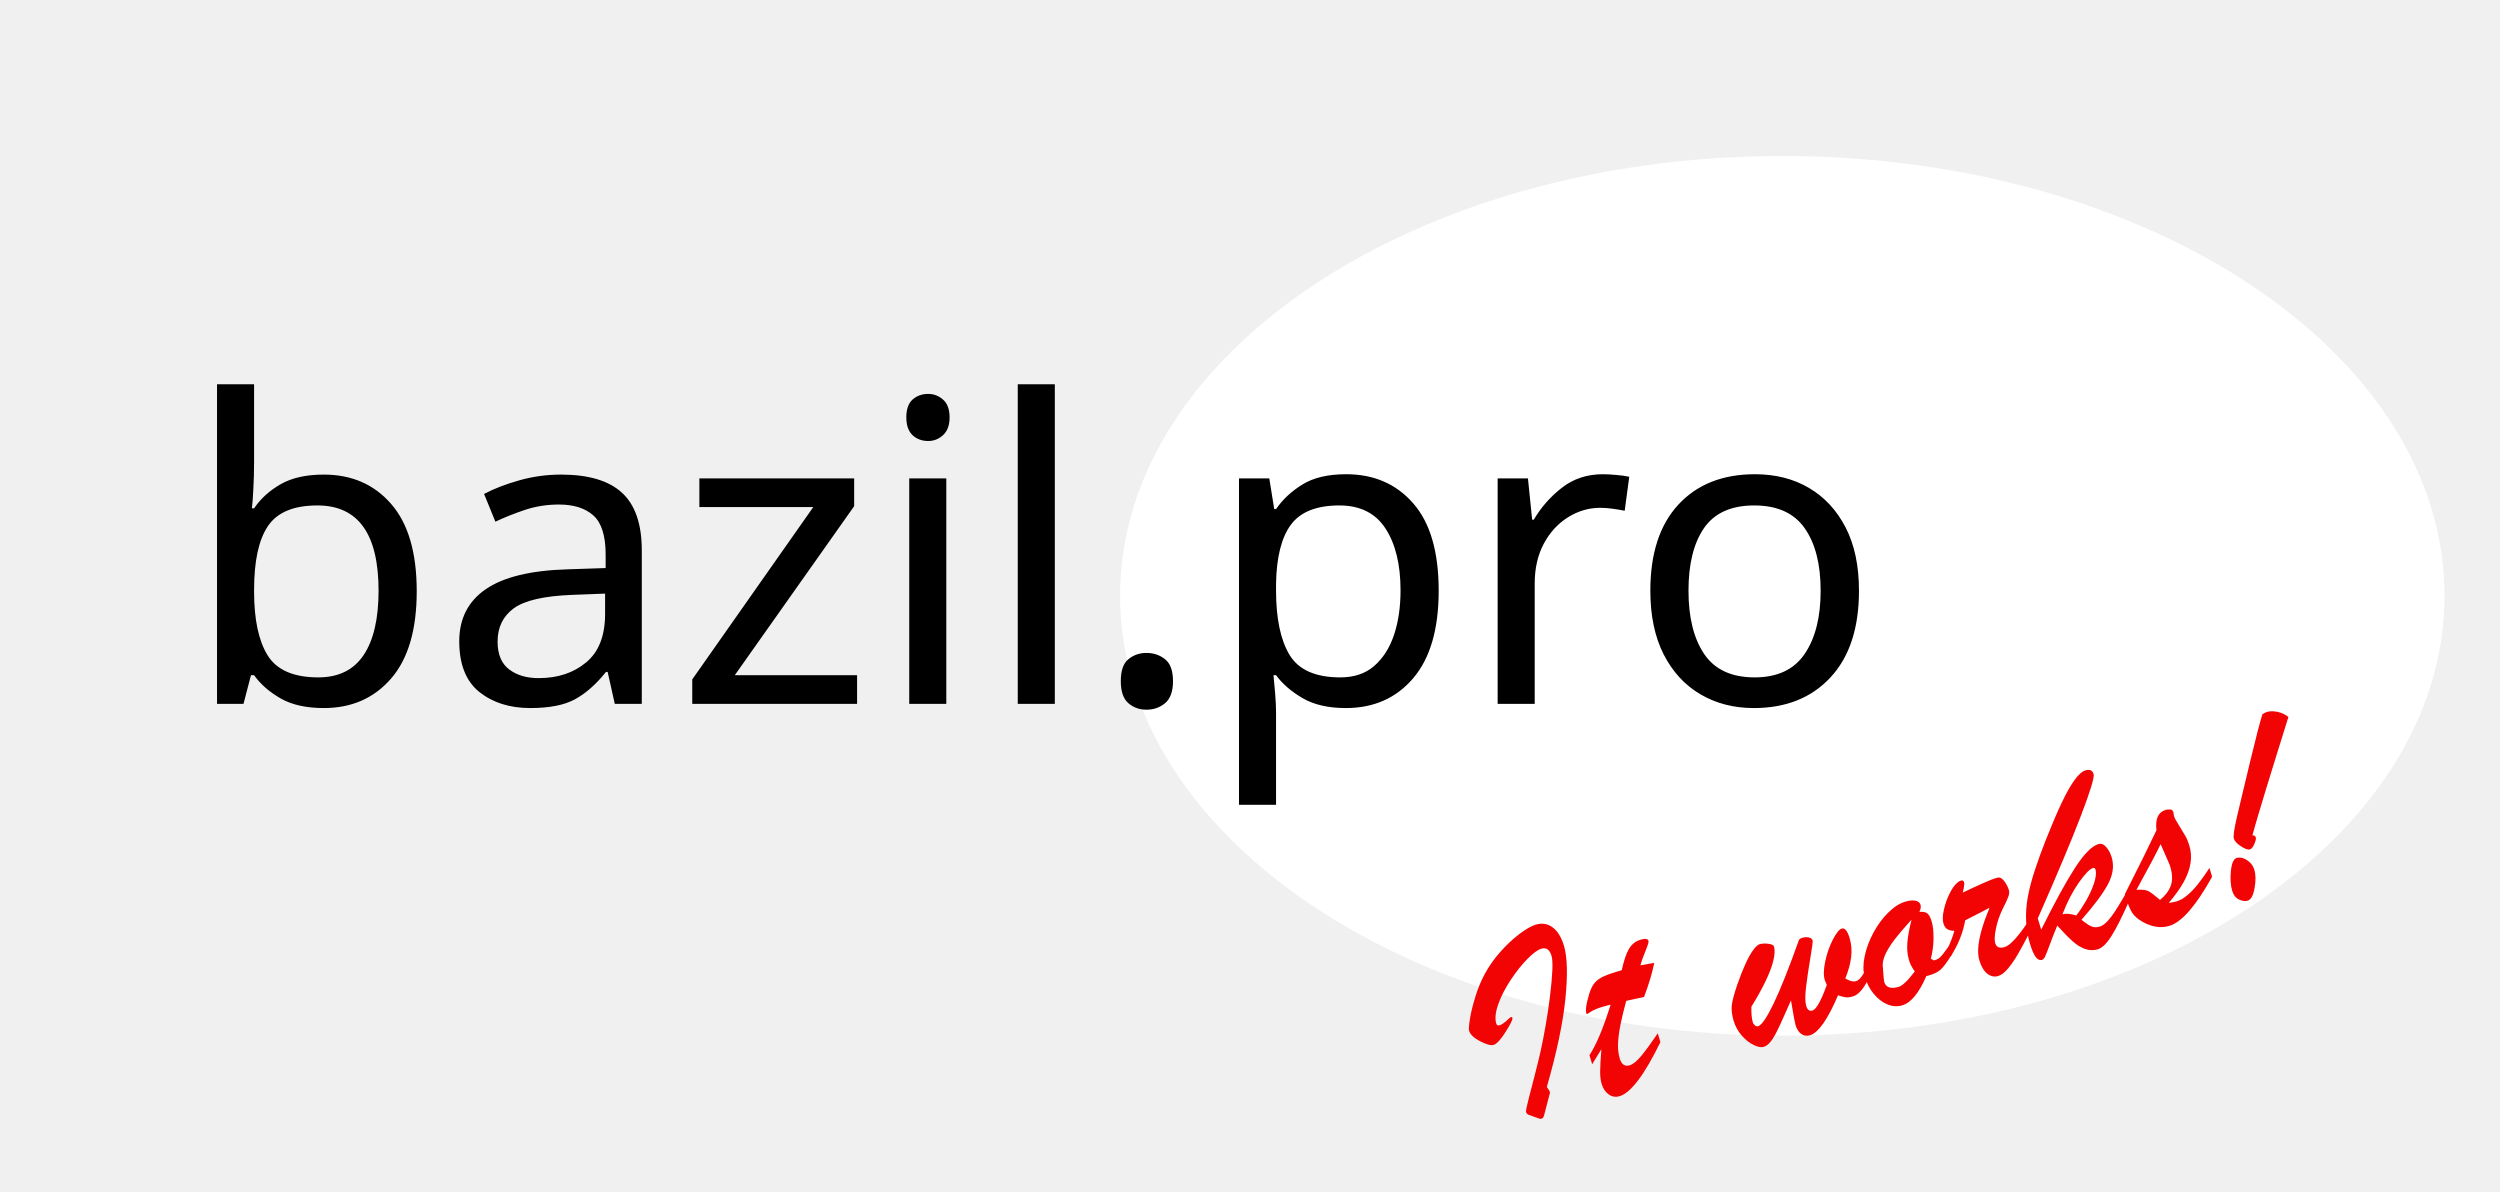
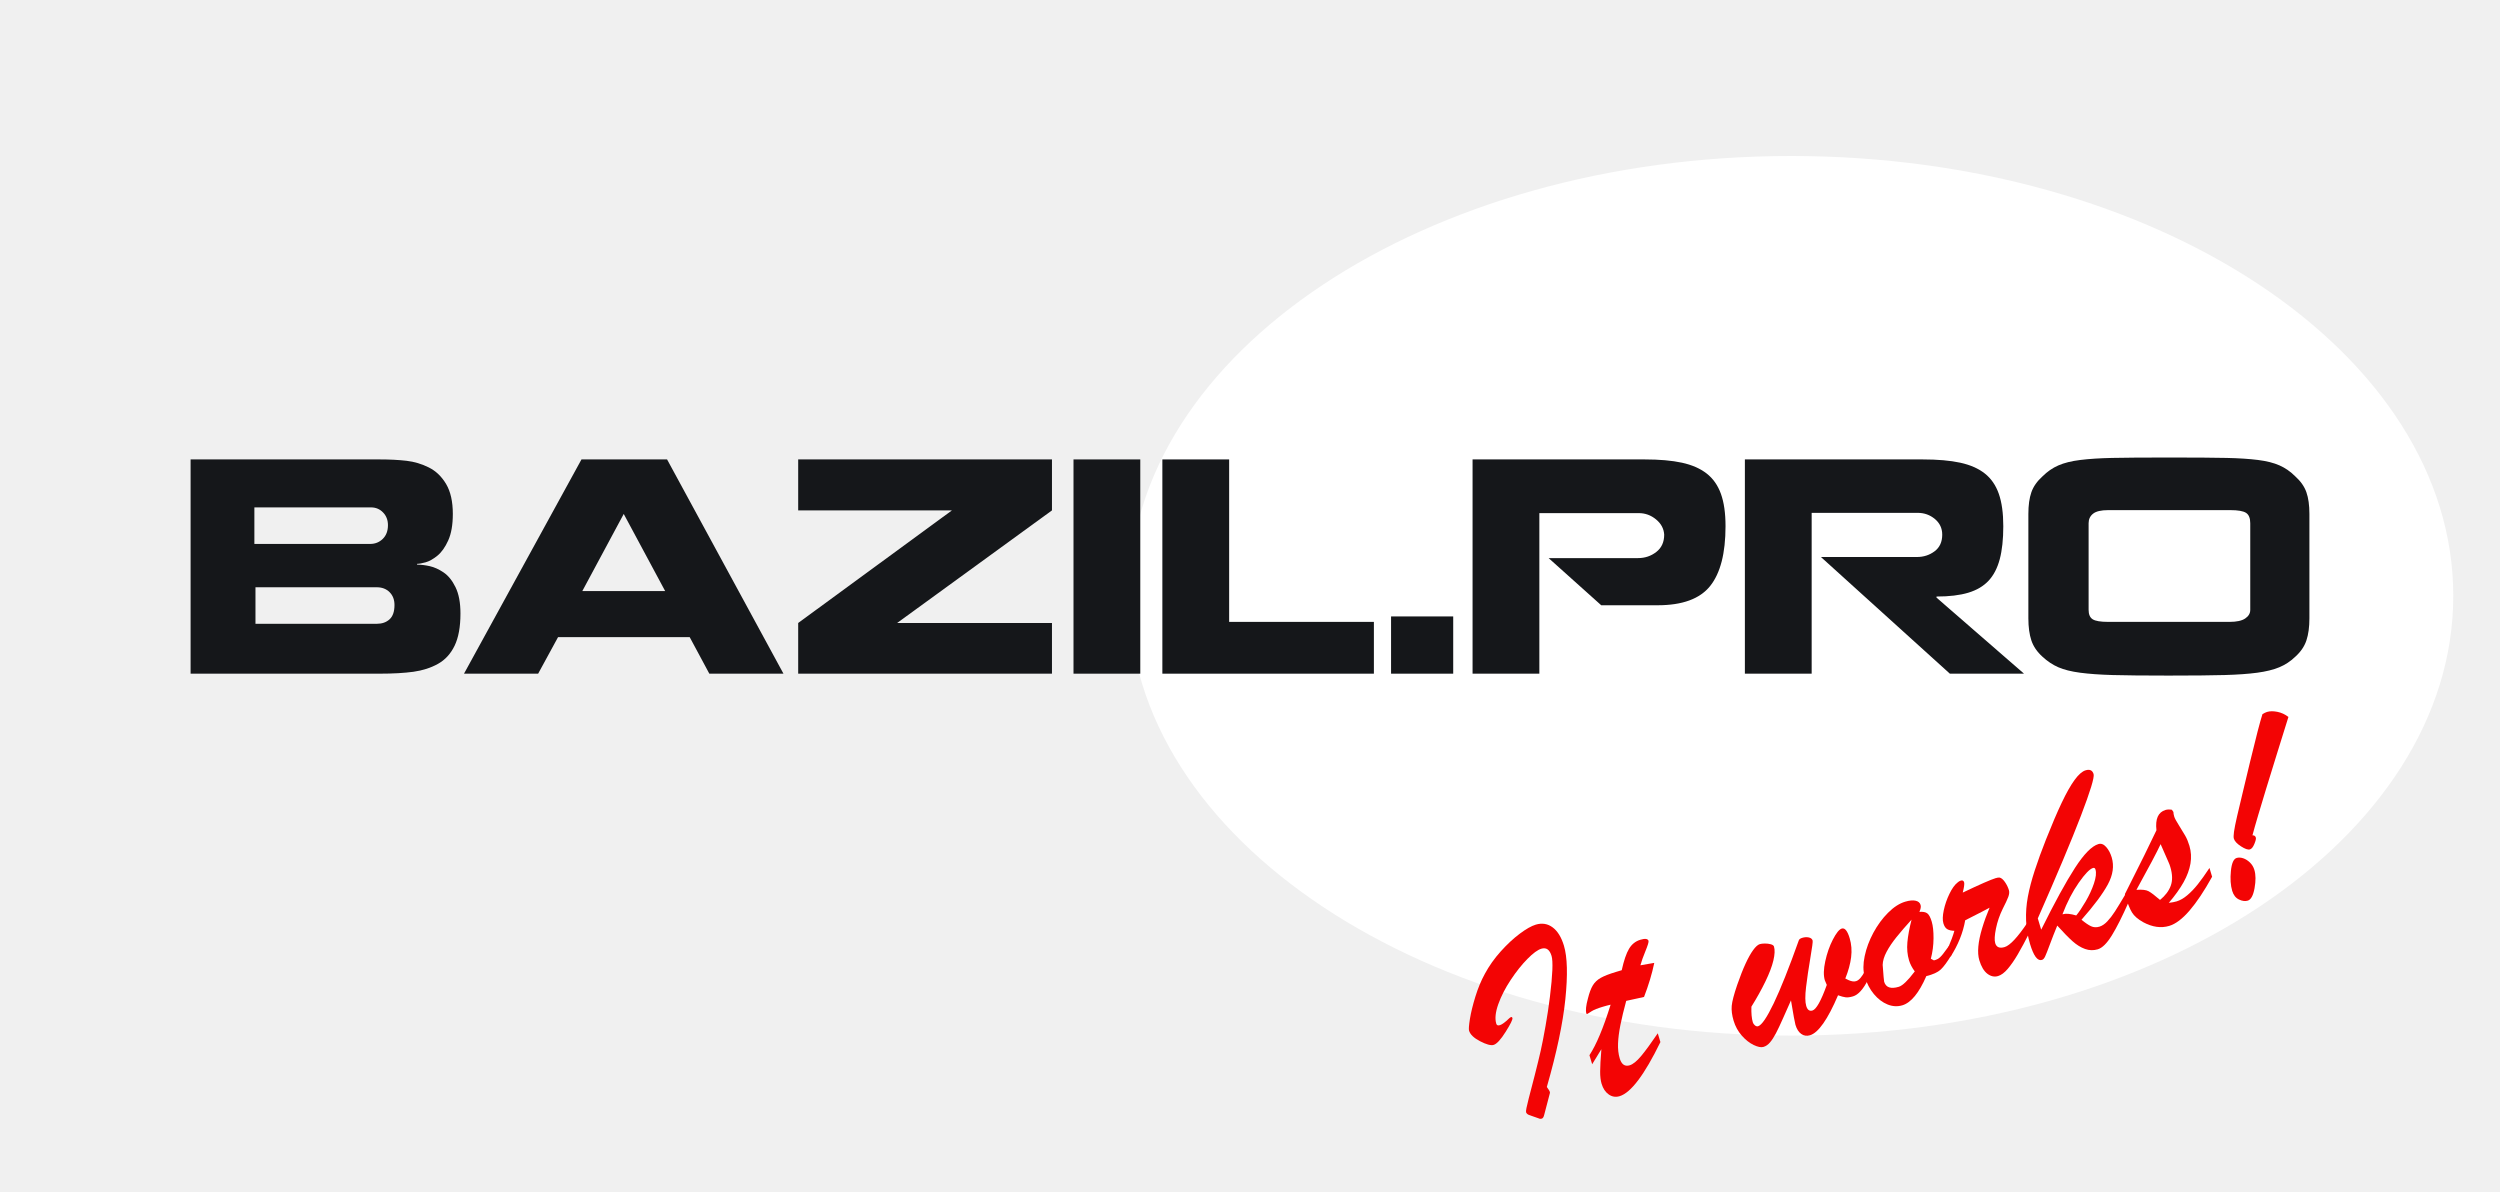
- <svg xmlns="http://www.w3.org/2000/svg" version="1.1" x="0" y="0" width="256.8" height="122.4" viewBox="0, 0, 214, 102">
+ <svg xmlns="http://www.w3.org/2000/svg" version="1.1" x="0" y="0" width="256.8" height="122.4" viewBox="0, 0, 256.8, 122.4">
+   <g id="Background">
+     <rect x="0" y="0" width="256.8" height="122.4" fill="#000000" fill-opacity="0" />
+   </g>
+   <g id="blue" display="none">
+     <path d="M183.978,106.376 C146.411,106.376 115.957,86.15 115.957,61.2 C115.957,36.25 146.411,16.024 183.978,16.024 C221.545,16.024 252,36.25 252,61.2 C252,86.15 221.545,106.376 183.978,106.376 z" fill="#99CCFC" />
+   </g>
+   <g id="white">
+     <path d="M183.978,106.376 C146.411,106.376 115.957,86.15 115.957,61.2 C115.957,36.25 146.411,16.024 183.978,16.024 C221.545,16.024 252,36.25 252,61.2 C252,86.15 221.545,106.376 183.978,106.376 z" fill="#FFFFFF" />
+   </g>
  <g id="Layer_3">
-     <path d="M152.565,88.647 C121.259,88.647 95.881,71.792 95.881,51 C95.881,30.208 121.259,13.353 152.565,13.353 C183.871,13.353 209.25,30.208 209.25,51 C209.25,71.792 183.871,88.647 152.565,88.647 z" fill="#FFFFFF" />
-   </g>
-   <g id="Layer_3_Copy" display="none">
-     <path d="M152.565,88.647 C121.259,88.647 95.881,71.792 95.881,51 C95.881,30.208 121.259,13.353 152.565,13.353 C183.871,13.353 209.25,30.208 209.25,51 C209.25,71.792 183.871,88.647 152.565,88.647 z" fill="#99CCFC" />
-   </g>
-   <g id="Layer_2">
-     <text transform="matrix(1, 0, 0, 1, 89.519, 51)">
-       <tspan x="-74.004" y="9.25" font-family="Arial-BoldMT" font-size="36" fill="#010000">bazil.pro</tspan>
-     </text>
    <g>
-       <path d="M131.721,95.735 L130.874,95.438 Q130.676,95.351 130.632,95.205 Q130.589,95.059 130.857,94.036 Q131.054,93.304 131.376,92.033 Q131.699,90.762 131.883,89.949 Q132.067,89.135 132.296,87.837 Q132.525,86.539 132.674,85.32 Q133.019,82.513 132.814,81.828 Q132.572,81.02 131.943,81.208 Q131.471,81.349 130.744,82.087 Q130.017,82.825 129.318,83.879 Q128.618,84.932 128.253,85.959 Q127.888,86.986 128.08,87.626 Q128.11,87.727 128.181,87.761 Q128.253,87.795 128.399,87.751 Q128.668,87.67 129.18,87.174 Q129.409,86.959 129.463,87.138 Q129.517,87.318 128.887,88.32 Q128.258,89.322 127.854,89.443 Q127.506,89.548 126.703,89.134 Q125.9,88.72 125.752,88.226 Q125.695,88.035 125.827,87.212 Q125.96,86.39 126.295,85.304 Q126.631,84.219 127.106,83.355 Q127.648,82.348 128.46,81.444 Q129.272,80.54 130.086,79.93 Q130.9,79.319 131.461,79.15 Q132.269,78.908 132.907,79.384 Q133.545,79.859 133.875,80.959 Q134.312,82.419 133.995,85.523 Q133.677,88.628 132.408,93.046 Q132.475,93.148 132.558,93.263 Q132.642,93.379 132.676,93.491 Q132.682,93.514 132.667,93.586 Q132.652,93.657 132.627,93.738 Q132.603,93.819 132.598,93.845 L132.182,95.437 Q132.118,95.714 131.972,95.757 Q131.838,95.798 131.721,95.735 z" fill="#F30404" />
-       <path d="M138.337,83.194 L138.82,83.05 Q139.095,81.805 139.445,81.217 Q139.795,80.629 140.412,80.444 Q141.029,80.259 141.114,80.539 Q141.154,80.674 140.85,81.414 Q140.545,82.153 140.419,82.631 Q140.814,82.562 141.122,82.507 Q141.43,82.451 141.605,82.423 Q141.321,83.805 140.729,85.34 Q140.408,85.412 140.19,85.459 Q139.972,85.506 139.748,85.555 Q139.524,85.603 139.203,85.675 Q138.889,86.834 138.71,87.725 Q138.531,88.617 138.504,89.322 Q138.476,90.028 138.648,90.6 Q138.88,91.375 139.498,91.19 Q139.924,91.062 140.478,90.401 Q141.032,89.739 141.906,88.45 L142.131,89.202 Q140.086,93.399 138.638,93.833 Q138.133,93.984 137.706,93.684 Q137.28,93.384 137.095,92.766 Q136.971,92.351 136.973,91.726 Q136.975,91.102 137.078,89.811 Q136.961,89.993 136.86,90.164 Q136.758,90.335 136.672,90.477 Q136.586,90.619 136.487,90.777 Q136.387,90.935 136.29,91.099 L136.057,90.325 Q136.94,88.984 137.869,86.001 Q137.697,86.041 137.55,86.079 Q137.402,86.117 137.2,86.178 Q136.538,86.376 136.239,86.563 Q136.115,86.637 136.009,86.712 Q135.902,86.787 135.858,86.8 Q135.813,86.814 135.792,86.746 Q135.681,86.376 135.92,85.497 Q136.102,84.757 136.342,84.355 Q136.582,83.953 137.027,83.703 Q137.473,83.453 138.337,83.194 z" fill="#F30404" />
-       <path d="M154.613,86.11 Q154.764,86.615 155.146,86.5 Q155.64,86.352 156.373,84.31 Q156.234,84.009 156.204,83.908 Q156.022,83.302 156.243,82.281 Q156.463,81.261 156.896,80.422 Q157.33,79.582 157.655,79.485 Q158.048,79.367 158.331,80.31 Q158.563,81.084 158.457,81.936 Q158.352,82.787 157.958,83.761 Q158.09,83.832 158.245,83.902 Q158.401,83.971 158.563,84.002 Q158.725,84.033 158.882,83.986 Q159.253,83.875 159.647,83.108 L159.886,83.905 Q159.275,85.092 158.624,85.287 Q158.242,85.401 157.994,85.371 Q157.747,85.342 157.336,85.196 Q156.014,88.295 154.936,88.618 Q154.521,88.743 154.187,88.506 Q153.853,88.27 153.689,87.72 Q153.608,87.451 153.308,85.632 Q153.021,86.269 152.643,87.128 Q152.264,87.988 152.014,88.46 Q151.764,88.933 151.516,89.227 Q151.268,89.522 150.954,89.616 Q150.651,89.707 150.115,89.451 Q149.58,89.196 149.098,88.649 Q148.616,88.102 148.397,87.373 Q148.186,86.666 148.236,86.1 Q148.287,85.534 148.703,84.309 Q149.084,83.215 149.418,82.492 Q149.752,81.768 150.067,81.331 Q150.383,80.893 150.641,80.816 Q150.798,80.769 151.072,80.766 Q151.347,80.764 151.58,80.828 Q151.814,80.893 151.854,81.027 Q151.982,81.454 151.801,82.218 Q151.62,82.982 151.121,84.012 Q150.623,85.042 149.921,86.17 Q149.895,87.022 150.04,87.505 Q150.087,87.662 150.224,87.773 Q150.362,87.885 150.496,87.845 Q150.957,87.707 151.834,85.878 Q152.711,84.049 153.98,80.488 Q154.025,80.352 154.283,80.275 Q154.564,80.191 154.831,80.245 Q155.098,80.3 155.162,80.513 Q155.199,80.637 154.966,82.003 Q154.734,83.37 154.599,84.493 Q154.465,85.616 154.613,86.11 z" fill="#F30404" />
-       <path d="M166.827,80.981 L167.052,81.733 Q166.513,82.629 166.131,82.988 Q165.749,83.347 164.894,83.554 Q163.953,85.721 162.842,86.054 Q162.213,86.242 161.572,85.981 Q160.931,85.721 160.407,85.095 Q159.883,84.469 159.617,83.582 Q159.402,82.864 159.617,81.845 Q159.832,80.827 160.362,79.842 Q160.893,78.857 161.618,78.132 Q162.342,77.407 163.083,77.185 Q163.611,77.027 163.963,77.099 Q164.315,77.171 164.402,77.463 Q164.469,77.687 164.299,78.057 Q164.752,78.019 164.971,78.179 Q165.191,78.34 165.356,78.89 Q165.517,79.429 165.51,80.324 Q165.503,81.219 165.281,82.068 L165.543,82.21 L165.712,82.16 Q165.902,82.102 166.059,81.951 Q166.216,81.8 166.33,81.65 Q166.444,81.5 166.827,80.981 z M163.629,78.722 Q162.866,79.562 162.34,80.216 Q161.814,80.869 161.493,81.472 Q161.172,82.076 161.157,82.595 Q161.253,83.936 161.283,84.037 Q161.505,84.778 162.538,84.469 Q163.021,84.324 163.905,83.153 Q163.556,82.683 163.412,82.2 Q163.2,81.493 163.271,80.67 Q163.343,79.848 163.629,78.722 z" fill="#F30404" />
-       <path d="M166.958,81.908 L166.739,81.179 Q167.13,80.279 167.293,79.679 Q166.897,79.664 166.68,79.533 Q166.463,79.402 166.356,79.043 Q166.235,78.639 166.386,77.92 Q166.538,77.202 166.871,76.515 Q167.203,75.828 167.56,75.55 Q167.694,75.424 167.84,75.381 Q168.064,75.313 168.128,75.527 Q168.185,75.717 168.012,76.405 Q170.217,75.353 170.823,75.171 Q171.059,75.101 171.162,75.119 Q171.383,75.163 171.618,75.496 Q171.852,75.83 171.963,76.2 Q172.034,76.436 171.909,76.773 Q171.783,77.11 171.436,77.789 Q171.033,78.607 170.854,79.481 Q170.676,80.354 170.79,80.735 Q170.948,81.263 171.599,81.068 Q172.284,80.863 173.562,78.963 L173.787,79.715 Q173.148,80.971 172.71,81.714 Q172.272,82.457 171.855,82.943 Q171.438,83.428 171.034,83.55 Q170.562,83.691 170.119,83.353 Q169.675,83.015 169.429,82.195 Q169.285,81.713 169.346,81.021 Q169.408,80.33 169.669,79.463 Q169.929,78.596 170.308,77.699 Q170.014,77.861 169.643,78.051 Q169.272,78.242 168.858,78.452 Q168.444,78.662 168.221,78.777 Q167.942,80.378 166.958,81.908 z" fill="#F30404" />
-       <path d="M181.988,76.462 L182.213,77.214 Q181.397,79.062 180.771,80.075 Q180.144,81.088 179.572,81.26 Q179.022,81.425 178.481,81.232 Q177.94,81.039 177.415,80.573 Q176.89,80.106 176.101,79.23 Q175.74,80.108 175.463,80.858 Q175.186,81.608 175.067,81.864 Q174.948,82.12 174.802,82.163 Q174.499,82.254 174.249,81.907 Q173.998,81.56 173.776,80.819 Q173.473,79.809 173.433,78.799 Q173.394,77.79 173.583,76.767 Q173.772,75.744 174.177,74.503 Q174.582,73.262 175.132,71.874 Q175.891,69.958 176.484,68.71 Q177.076,67.462 177.583,66.766 Q178.09,66.069 178.528,65.938 Q179.067,65.777 179.212,66.259 Q179.336,66.675 178.121,69.846 Q176.906,73.018 174.436,78.615 L174.726,79.58 Q176.456,76.089 177.614,74.298 Q178.772,72.508 179.625,72.252 Q179.973,72.148 180.287,72.501 Q180.6,72.853 180.762,73.392 Q181.091,74.492 180.429,75.712 Q179.767,76.932 178.177,78.73 Q178.666,79.134 178.993,79.286 Q179.32,79.439 179.713,79.322 Q180.061,79.217 180.394,78.86 Q180.728,78.504 181.041,78.018 Q181.354,77.533 181.988,76.462 z M177.725,78.363 Q178.068,77.955 178.525,77.176 Q178.983,76.396 179.242,75.627 Q179.501,74.859 179.373,74.432 Q179.319,74.252 179.162,74.299 Q178.735,74.427 177.943,75.558 Q177.15,76.689 176.546,78.264 Q176.972,78.137 177.725,78.363 z" fill="#F30404" />
-       <path d="M181.97,76.81 L181.889,76.541 Q183.87,72.619 184.592,71.07 Q184.425,69.615 185.368,69.332 Q185.604,69.262 185.914,69.316 L186.045,69.509 Q186.041,69.657 186.115,69.904 Q186.179,70.117 186.515,70.646 Q186.851,71.176 187.058,71.542 Q187.266,71.908 187.414,72.402 Q187.636,73.142 187.503,73.923 Q187.369,74.703 186.916,75.517 Q186.463,76.332 185.648,77.286 Q186.072,77.232 186.308,77.162 Q186.768,77.024 187.232,76.634 Q187.697,76.244 188.136,75.69 Q188.576,75.136 189.132,74.297 L189.357,75.049 Q188.341,76.883 187.424,77.946 Q186.507,79.01 185.688,79.256 Q184.632,79.572 183.465,78.943 Q182.776,78.562 182.499,78.107 Q182.222,77.652 181.97,76.81 z M185.642,73.838 L184.949,72.259 Q184.488,73.254 182.879,76.171 Q183.596,76.115 183.917,76.288 Q184.238,76.461 184.899,77.033 Q185.568,76.49 185.815,75.823 Q186.062,75.156 185.779,74.213 Q185.745,74.1 185.713,74.012 Q185.68,73.924 185.642,73.838 z" fill="#F30404" />
-       <path d="M193.665,61.133 Q193.88,60.995 194.06,60.941 Q194.43,60.83 194.944,60.933 Q195.458,61.036 195.889,61.371 Q195.594,62.304 194.938,64.421 Q194.281,66.539 193.96,67.589 Q193.639,68.64 193.304,69.768 Q192.969,70.896 192.81,71.506 Q193.036,71.487 193.1,71.701 Q193.141,71.835 192.974,72.24 Q192.808,72.644 192.595,72.708 Q192.348,72.782 191.832,72.448 Q191.315,72.113 191.218,71.788 Q191.171,71.63 191.23,71.197 Q191.29,70.763 191.497,69.863 Q191.705,68.962 191.97,67.868 Q192.235,66.773 192.614,65.179 Q193.361,62.08 193.665,61.133 z M192.405,77.096 Q192.068,77.197 191.654,76.997 Q191.239,76.797 191.077,76.258 Q190.865,75.551 190.965,74.555 Q191.064,73.559 191.457,73.441 Q191.703,73.367 192.008,73.465 Q192.313,73.564 192.587,73.824 Q192.861,74.085 192.975,74.466 Q193.16,75.084 192.99,76.028 Q192.82,76.972 192.405,77.096 z" fill="#F30404" />
+       <path d="M158.065,114.882 L157.049,114.526 Q156.811,114.421 156.758,114.246 Q156.707,114.071 157.028,112.843 Q157.265,111.965 157.651,110.44 Q158.039,108.914 158.26,107.939 Q158.48,106.962 158.755,105.404 Q159.03,103.847 159.209,102.384 Q159.623,99.016 159.377,98.194 Q159.086,97.224 158.332,97.45 Q157.765,97.619 156.893,98.504 Q156.02,99.39 155.182,100.655 Q154.342,101.918 153.904,103.151 Q153.466,104.383 153.696,105.151 Q153.732,105.272 153.817,105.313 Q153.904,105.354 154.079,105.301 Q154.402,105.204 155.016,104.609 Q155.291,104.351 155.356,104.566 Q155.42,104.782 154.664,105.984 Q153.91,107.186 153.425,107.332 Q153.007,107.458 152.044,106.961 Q151.08,106.464 150.902,105.871 Q150.834,105.642 150.992,104.654 Q151.152,103.668 151.554,102.365 Q151.957,101.063 152.527,100.026 Q153.178,98.818 154.152,97.733 Q155.126,96.648 156.103,95.916 Q157.08,95.183 157.753,94.98 Q158.723,94.69 159.488,95.261 Q160.254,95.831 160.65,97.151 Q161.174,98.903 160.794,102.628 Q160.412,106.354 158.89,111.655 Q158.97,111.778 159.07,111.916 Q159.17,112.055 159.211,112.189 Q159.218,112.217 159.2,112.303 Q159.182,112.388 159.152,112.486 Q159.124,112.583 159.118,112.614 L158.618,114.524 Q158.542,114.857 158.366,114.908 Q158.206,114.958 158.065,114.882 z" fill="#F30404" />
+       <path d="M166.004,99.833 L166.584,99.66 Q166.914,98.166 167.334,97.46 Q167.754,96.755 168.494,96.533 Q169.235,96.311 169.337,96.647 Q169.385,96.809 169.02,97.697 Q168.654,98.584 168.503,99.157 Q168.977,99.074 169.346,99.008 Q169.716,98.941 169.926,98.908 Q169.585,100.566 168.875,102.408 Q168.49,102.494 168.228,102.551 Q167.966,102.607 167.698,102.666 Q167.429,102.724 167.044,102.81 Q166.667,104.201 166.452,105.27 Q166.237,106.34 166.205,107.186 Q166.171,108.034 166.378,108.72 Q166.656,109.65 167.398,109.428 Q167.909,109.274 168.574,108.481 Q169.238,107.687 170.287,106.14 L170.557,107.042 Q168.103,112.079 166.366,112.6 Q165.76,112.781 165.247,112.421 Q164.736,112.061 164.514,111.319 Q164.365,110.821 164.368,110.071 Q164.37,109.322 164.494,107.773 Q164.353,107.992 164.232,108.197 Q164.11,108.402 164.006,108.572 Q163.903,108.743 163.784,108.932 Q163.664,109.122 163.548,109.319 L163.268,108.39 Q164.328,106.781 165.443,103.201 Q165.236,103.249 165.06,103.295 Q164.882,103.34 164.64,103.414 Q163.846,103.651 163.487,103.876 Q163.338,103.964 163.211,104.054 Q163.082,104.144 163.03,104.16 Q162.976,104.177 162.95,104.095 Q162.817,103.651 163.104,102.596 Q163.322,101.708 163.61,101.226 Q163.898,100.744 164.432,100.444 Q164.968,100.144 166.004,99.833 z" fill="#F30404" />
+       <path d="M185.536,103.332 Q185.717,103.938 186.175,103.8 Q186.768,103.622 187.648,101.172 Q187.481,100.811 187.445,100.69 Q187.226,99.962 187.492,98.737 Q187.756,97.513 188.275,96.506 Q188.796,95.498 189.186,95.382 Q189.658,95.24 189.997,96.372 Q190.276,97.301 190.148,98.323 Q190.022,99.344 189.55,100.513 Q189.708,100.598 189.894,100.682 Q190.081,100.765 190.276,100.802 Q190.47,100.84 190.658,100.783 Q191.104,100.65 191.576,99.73 L191.863,100.686 Q191.13,102.11 190.349,102.344 Q189.89,102.481 189.593,102.445 Q189.296,102.41 188.803,102.235 Q187.217,105.954 185.923,106.342 Q185.425,106.492 185.024,106.207 Q184.624,105.924 184.427,105.264 Q184.33,104.941 183.97,102.758 Q183.625,103.523 183.172,104.554 Q182.717,105.586 182.417,106.152 Q182.117,106.72 181.819,107.072 Q181.522,107.426 181.145,107.539 Q180.781,107.648 180.138,107.341 Q179.496,107.035 178.918,106.379 Q178.339,105.722 178.076,104.848 Q177.823,103.999 177.883,103.32 Q177.944,102.641 178.444,101.171 Q178.901,99.858 179.302,98.99 Q179.702,98.122 180.08,97.597 Q180.46,97.072 180.769,96.979 Q180.958,96.923 181.286,96.919 Q181.616,96.917 181.896,96.994 Q182.177,97.072 182.225,97.232 Q182.378,97.745 182.161,98.662 Q181.944,99.578 181.345,100.814 Q180.748,102.05 179.905,103.404 Q179.874,104.426 180.048,105.006 Q180.104,105.194 180.269,105.328 Q180.434,105.462 180.595,105.414 Q181.148,105.248 182.201,103.054 Q183.253,100.859 184.776,96.586 Q184.83,96.422 185.14,96.33 Q185.477,96.229 185.797,96.294 Q186.118,96.36 186.194,96.616 Q186.239,96.764 185.959,98.404 Q185.681,100.044 185.519,101.392 Q185.358,102.739 185.536,103.332 z" fill="#F30404" />
+       <path d="M200.192,97.177 L200.462,98.08 Q199.816,99.155 199.357,99.586 Q198.899,100.016 197.873,100.265 Q196.744,102.865 195.41,103.265 Q194.656,103.49 193.886,103.177 Q193.117,102.865 192.488,102.114 Q191.86,101.363 191.54,100.298 Q191.282,99.437 191.54,98.214 Q191.798,96.992 192.434,95.81 Q193.072,94.628 193.942,93.758 Q194.81,92.888 195.7,92.622 Q196.333,92.432 196.756,92.519 Q197.178,92.605 197.282,92.956 Q197.363,93.224 197.159,93.668 Q197.702,93.623 197.965,93.815 Q198.229,94.008 198.427,94.668 Q198.62,95.315 198.612,96.389 Q198.604,97.463 198.337,98.482 L198.652,98.652 L198.854,98.592 Q199.082,98.522 199.271,98.341 Q199.459,98.16 199.596,97.98 Q199.733,97.8 200.192,97.177 z M196.355,94.466 Q195.439,95.474 194.808,96.259 Q194.177,97.043 193.792,97.766 Q193.406,98.491 193.388,99.114 Q193.504,100.723 193.54,100.844 Q193.806,101.734 195.046,101.363 Q195.625,101.189 196.686,99.784 Q196.267,99.22 196.094,98.64 Q195.84,97.792 195.925,96.804 Q196.012,95.818 196.355,94.466 z" fill="#F30404" />
+       <path d="M200.35,98.29 L200.087,97.415 Q200.556,96.335 200.752,95.615 Q200.276,95.597 200.016,95.44 Q199.756,95.282 199.627,94.852 Q199.482,94.367 199.663,93.504 Q199.846,92.642 200.245,91.818 Q200.644,90.994 201.072,90.66 Q201.233,90.509 201.408,90.457 Q201.677,90.376 201.754,90.632 Q201.822,90.86 201.614,91.686 Q204.26,90.424 204.988,90.205 Q205.271,90.121 205.394,90.143 Q205.66,90.196 205.942,90.595 Q206.222,90.996 206.356,91.44 Q206.441,91.723 206.291,92.128 Q206.14,92.532 205.723,93.347 Q205.24,94.328 205.025,95.377 Q204.811,96.425 204.948,96.882 Q205.138,97.516 205.919,97.282 Q206.741,97.036 208.274,94.756 L208.544,95.658 Q207.778,97.165 207.252,98.057 Q206.726,98.948 206.226,99.532 Q205.726,100.114 205.241,100.26 Q204.674,100.429 204.143,100.024 Q203.61,99.618 203.315,98.634 Q203.142,98.056 203.215,97.225 Q203.29,96.396 203.603,95.356 Q203.915,94.315 204.37,93.239 Q204.017,93.433 203.572,93.661 Q203.126,93.89 202.63,94.142 Q202.133,94.394 201.865,94.532 Q201.53,96.454 200.35,98.29 z" fill="#F30404" />
+       <path d="M218.386,91.754 L218.656,92.657 Q217.676,94.874 216.925,96.09 Q216.173,97.306 215.486,97.512 Q214.826,97.71 214.177,97.478 Q213.528,97.247 212.898,96.688 Q212.268,96.127 211.321,95.076 Q210.888,96.13 210.556,97.03 Q210.223,97.93 210.08,98.237 Q209.938,98.544 209.762,98.596 Q209.399,98.705 209.099,98.288 Q208.798,97.872 208.531,96.983 Q208.168,95.771 208.12,94.559 Q208.073,93.348 208.3,92.12 Q208.526,90.893 209.012,89.404 Q209.498,87.914 210.158,86.249 Q211.069,83.95 211.781,82.452 Q212.491,80.954 213.1,80.119 Q213.708,79.283 214.234,79.126 Q214.88,78.932 215.054,79.511 Q215.203,80.01 213.745,83.815 Q212.287,87.622 209.323,94.338 L209.671,95.496 Q211.747,91.307 213.137,89.158 Q214.526,87.01 215.55,86.702 Q215.968,86.578 216.344,87.001 Q216.72,87.424 216.914,88.07 Q217.309,89.39 216.515,90.854 Q215.72,92.318 213.812,94.476 Q214.399,94.961 214.792,95.143 Q215.184,95.327 215.656,95.186 Q216.073,95.06 216.473,94.632 Q216.874,94.205 217.249,93.622 Q217.625,93.04 218.386,91.754 z M213.27,94.036 Q213.682,93.546 214.23,92.611 Q214.78,91.675 215.09,90.752 Q215.401,89.831 215.248,89.318 Q215.183,89.102 214.994,89.159 Q214.482,89.312 213.532,90.67 Q212.58,92.027 211.855,93.917 Q212.366,93.764 213.27,94.036 z" fill="#F30404" />
+       <path d="M218.364,92.172 L218.267,91.849 Q220.644,87.143 221.51,85.284 Q221.31,83.538 222.442,83.198 Q222.725,83.114 223.097,83.179 L223.254,83.411 Q223.249,83.588 223.338,83.885 Q223.415,84.14 223.818,84.775 Q224.221,85.411 224.47,85.85 Q224.719,86.29 224.897,86.882 Q225.163,87.77 225.004,88.708 Q224.843,89.644 224.299,90.62 Q223.756,91.598 222.778,92.743 Q223.286,92.678 223.57,92.594 Q224.122,92.429 224.678,91.961 Q225.236,91.493 225.763,90.828 Q226.291,90.163 226.958,89.156 L227.228,90.059 Q226.009,92.26 224.909,93.535 Q223.808,94.812 222.826,95.107 Q221.558,95.486 220.158,94.732 Q219.331,94.274 218.999,93.728 Q218.666,93.182 218.364,92.172 z M222.77,88.606 L221.939,86.711 Q221.386,87.905 219.455,91.405 Q220.315,91.338 220.7,91.546 Q221.086,91.753 221.879,92.44 Q222.682,91.788 222.978,90.988 Q223.274,90.187 222.935,89.056 Q222.894,88.92 222.856,88.814 Q222.816,88.709 222.77,88.606 z" fill="#F30404" />
+       <path d="M232.398,73.36 Q232.656,73.194 232.872,73.129 Q233.316,72.996 233.933,73.12 Q234.55,73.243 235.067,73.645 Q234.713,74.765 233.926,77.305 Q233.137,79.847 232.752,81.107 Q232.367,82.368 231.965,83.722 Q231.563,85.075 231.372,85.807 Q231.643,85.784 231.72,86.041 Q231.769,86.202 231.569,86.688 Q231.37,87.173 231.114,87.25 Q230.818,87.338 230.198,86.938 Q229.578,86.536 229.462,86.146 Q229.405,85.956 229.476,85.436 Q229.548,84.916 229.796,83.836 Q230.046,82.754 230.364,81.442 Q230.682,80.128 231.137,78.215 Q232.033,74.496 232.398,73.36 z M230.886,92.515 Q230.482,92.636 229.985,92.396 Q229.487,92.156 229.292,91.51 Q229.038,90.661 229.158,89.466 Q229.277,88.271 229.748,88.129 Q230.044,88.04 230.41,88.158 Q230.776,88.277 231.104,88.589 Q231.433,88.902 231.57,89.359 Q231.792,90.101 231.588,91.234 Q231.384,92.366 230.886,92.515 z" fill="#F30404" />
+     </g>
+     <path d="M149.274,69.2 L149.274,63.32 L142.89,63.32 L142.89,69.2 z" fill="#15171A" />
+     <g>
+       <path d="M19.578,61.78 L19.578,69.2 L38.982,69.2 Q41.054,69.2 42.468,69.004 Q43.882,68.808 44.988,68.192 Q46.094,67.576 46.696,66.33 Q47.298,65.084 47.298,63.012 Q47.298,61.36 46.794,60.324 Q46.29,59.288 45.562,58.798 Q44.834,58.308 44.134,58.154 Q43.434,58 42.846,58 L42.846,57.916 Q43.154,57.916 43.714,57.762 Q44.274,57.608 44.918,57.09 Q45.562,56.572 46.038,55.522 Q46.514,54.472 46.514,52.792 Q46.514,50.888 45.828,49.726 Q45.142,48.564 44.05,48.018 Q42.958,47.472 41.754,47.332 Q40.55,47.192 38.982,47.192 L19.578,47.192 z M26.242,60.324 L38.702,60.324 Q39.514,60.324 40.018,60.828 Q40.522,61.332 40.522,62.144 Q40.522,63.152 40.018,63.614 Q39.514,64.076 38.702,64.076 L26.242,64.076 z M26.13,52.12 L38.114,52.12 Q38.842,52.12 39.346,52.638 Q39.85,53.156 39.85,53.94 Q39.85,54.836 39.318,55.354 Q38.786,55.872 38.03,55.872 L26.13,55.872 z" fill="#15171A" />
+       <path d="M70.846,65.448 L72.862,69.2 L80.478,69.2 L68.522,47.192 L59.73,47.192 L47.662,69.2 L55.278,69.2 L57.322,65.448 z M64.07,52.792 L68.326,60.716 L59.814,60.716 z" fill="#15171A" />
+       <path d="M91.958,63.992 L92.154,63.992 L108.058,52.428 L108.058,47.192 L81.99,47.192 L81.99,52.428 L98.09,52.428 L97.782,52.428 L81.99,63.992 L81.99,69.2 L108.058,69.2 L108.058,63.992 z" fill="#15171A" />
+       <path d="M110.27,47.192 L110.27,69.2 L117.13,69.2 L117.13,47.192 z" fill="#15171A" />
+       <path d="M126.258,63.88 L126.258,47.192 L119.398,47.192 L119.398,69.2 L119.79,69.2 L126.734,69.2 L141.126,69.2 L141.126,63.88 z" fill="#15171A" />
+       <path d="M170.274,62.172 Q174.082,62.172 175.664,60.198 Q177.246,58.224 177.246,54.052 Q177.246,52.036 176.77,50.72 Q176.294,49.404 175.3,48.634 Q174.306,47.864 172.766,47.528 Q171.226,47.192 168.93,47.192 L151.262,47.192 L151.262,69.2 L158.122,69.2 L158.122,52.708 L168.342,52.708 Q169.322,52.708 170.106,53.352 Q170.89,53.996 170.946,54.92 Q170.946,56.068 170.134,56.698 Q169.322,57.328 168.258,57.328 L159.074,57.328 L164.478,62.172 z" fill="#15171A" />
+       <path d="M196.902,57.216 L187.046,57.216 L200.29,69.2 L207.906,69.2 L198.918,61.388 L198.918,61.276 Q200.878,61.276 202.18,60.884 Q203.482,60.492 204.266,59.652 Q205.05,58.812 205.414,57.44 Q205.778,56.068 205.778,54.052 Q205.778,52.036 205.316,50.72 Q204.854,49.404 203.874,48.634 Q202.894,47.864 201.354,47.528 Q199.814,47.192 197.49,47.192 L179.234,47.192 L179.234,69.2 L186.094,69.2 L186.094,52.68 L196.986,52.68 Q197.994,52.68 198.75,53.31 Q199.506,53.94 199.506,54.92 Q199.506,56.04 198.722,56.628 Q197.938,57.216 196.902,57.216 z" fill="#15171A" />
+       <path d="M208.354,63.516 Q208.354,64.86 208.662,65.784 Q208.97,66.708 209.81,67.464 Q210.566,68.164 211.434,68.542 Q212.302,68.92 213.674,69.102 Q215.046,69.284 217.006,69.34 Q218.966,69.396 222.746,69.396 Q226.526,69.396 228.514,69.34 Q230.502,69.284 231.86,69.102 Q233.218,68.92 234.128,68.542 Q235.038,68.164 235.766,67.464 Q236.606,66.708 236.914,65.784 Q237.222,64.86 237.222,63.516 Q237.222,60.324 237.222,55.984 L237.222,52.792 Q237.222,51.448 236.914,50.566 Q236.606,49.684 235.766,48.928 Q235.038,48.2 234.156,47.808 Q233.274,47.416 231.944,47.248 Q230.614,47.08 228.71,47.038 Q226.806,46.996 222.83,46.996 Q218.854,46.996 216.95,47.038 Q215.046,47.08 213.688,47.248 Q212.33,47.416 211.434,47.808 Q210.538,48.2 209.81,48.928 Q208.97,49.684 208.662,50.566 Q208.354,51.448 208.354,52.792 z M214.542,53.744 Q214.542,53.128 215.004,52.764 Q215.466,52.4 216.558,52.4 Q227.562,52.4 229.102,52.4 Q230.278,52.4 230.712,52.68 Q231.146,52.96 231.146,53.744 L231.146,60.128 L231.146,62.648 Q231.146,63.18 230.628,63.53 Q230.11,63.88 229.018,63.88 Q218.098,63.88 216.558,63.88 Q215.382,63.88 214.962,63.614 Q214.542,63.348 214.542,62.648 z" fill="#15171A" />
    </g>
  </g>
</svg>
